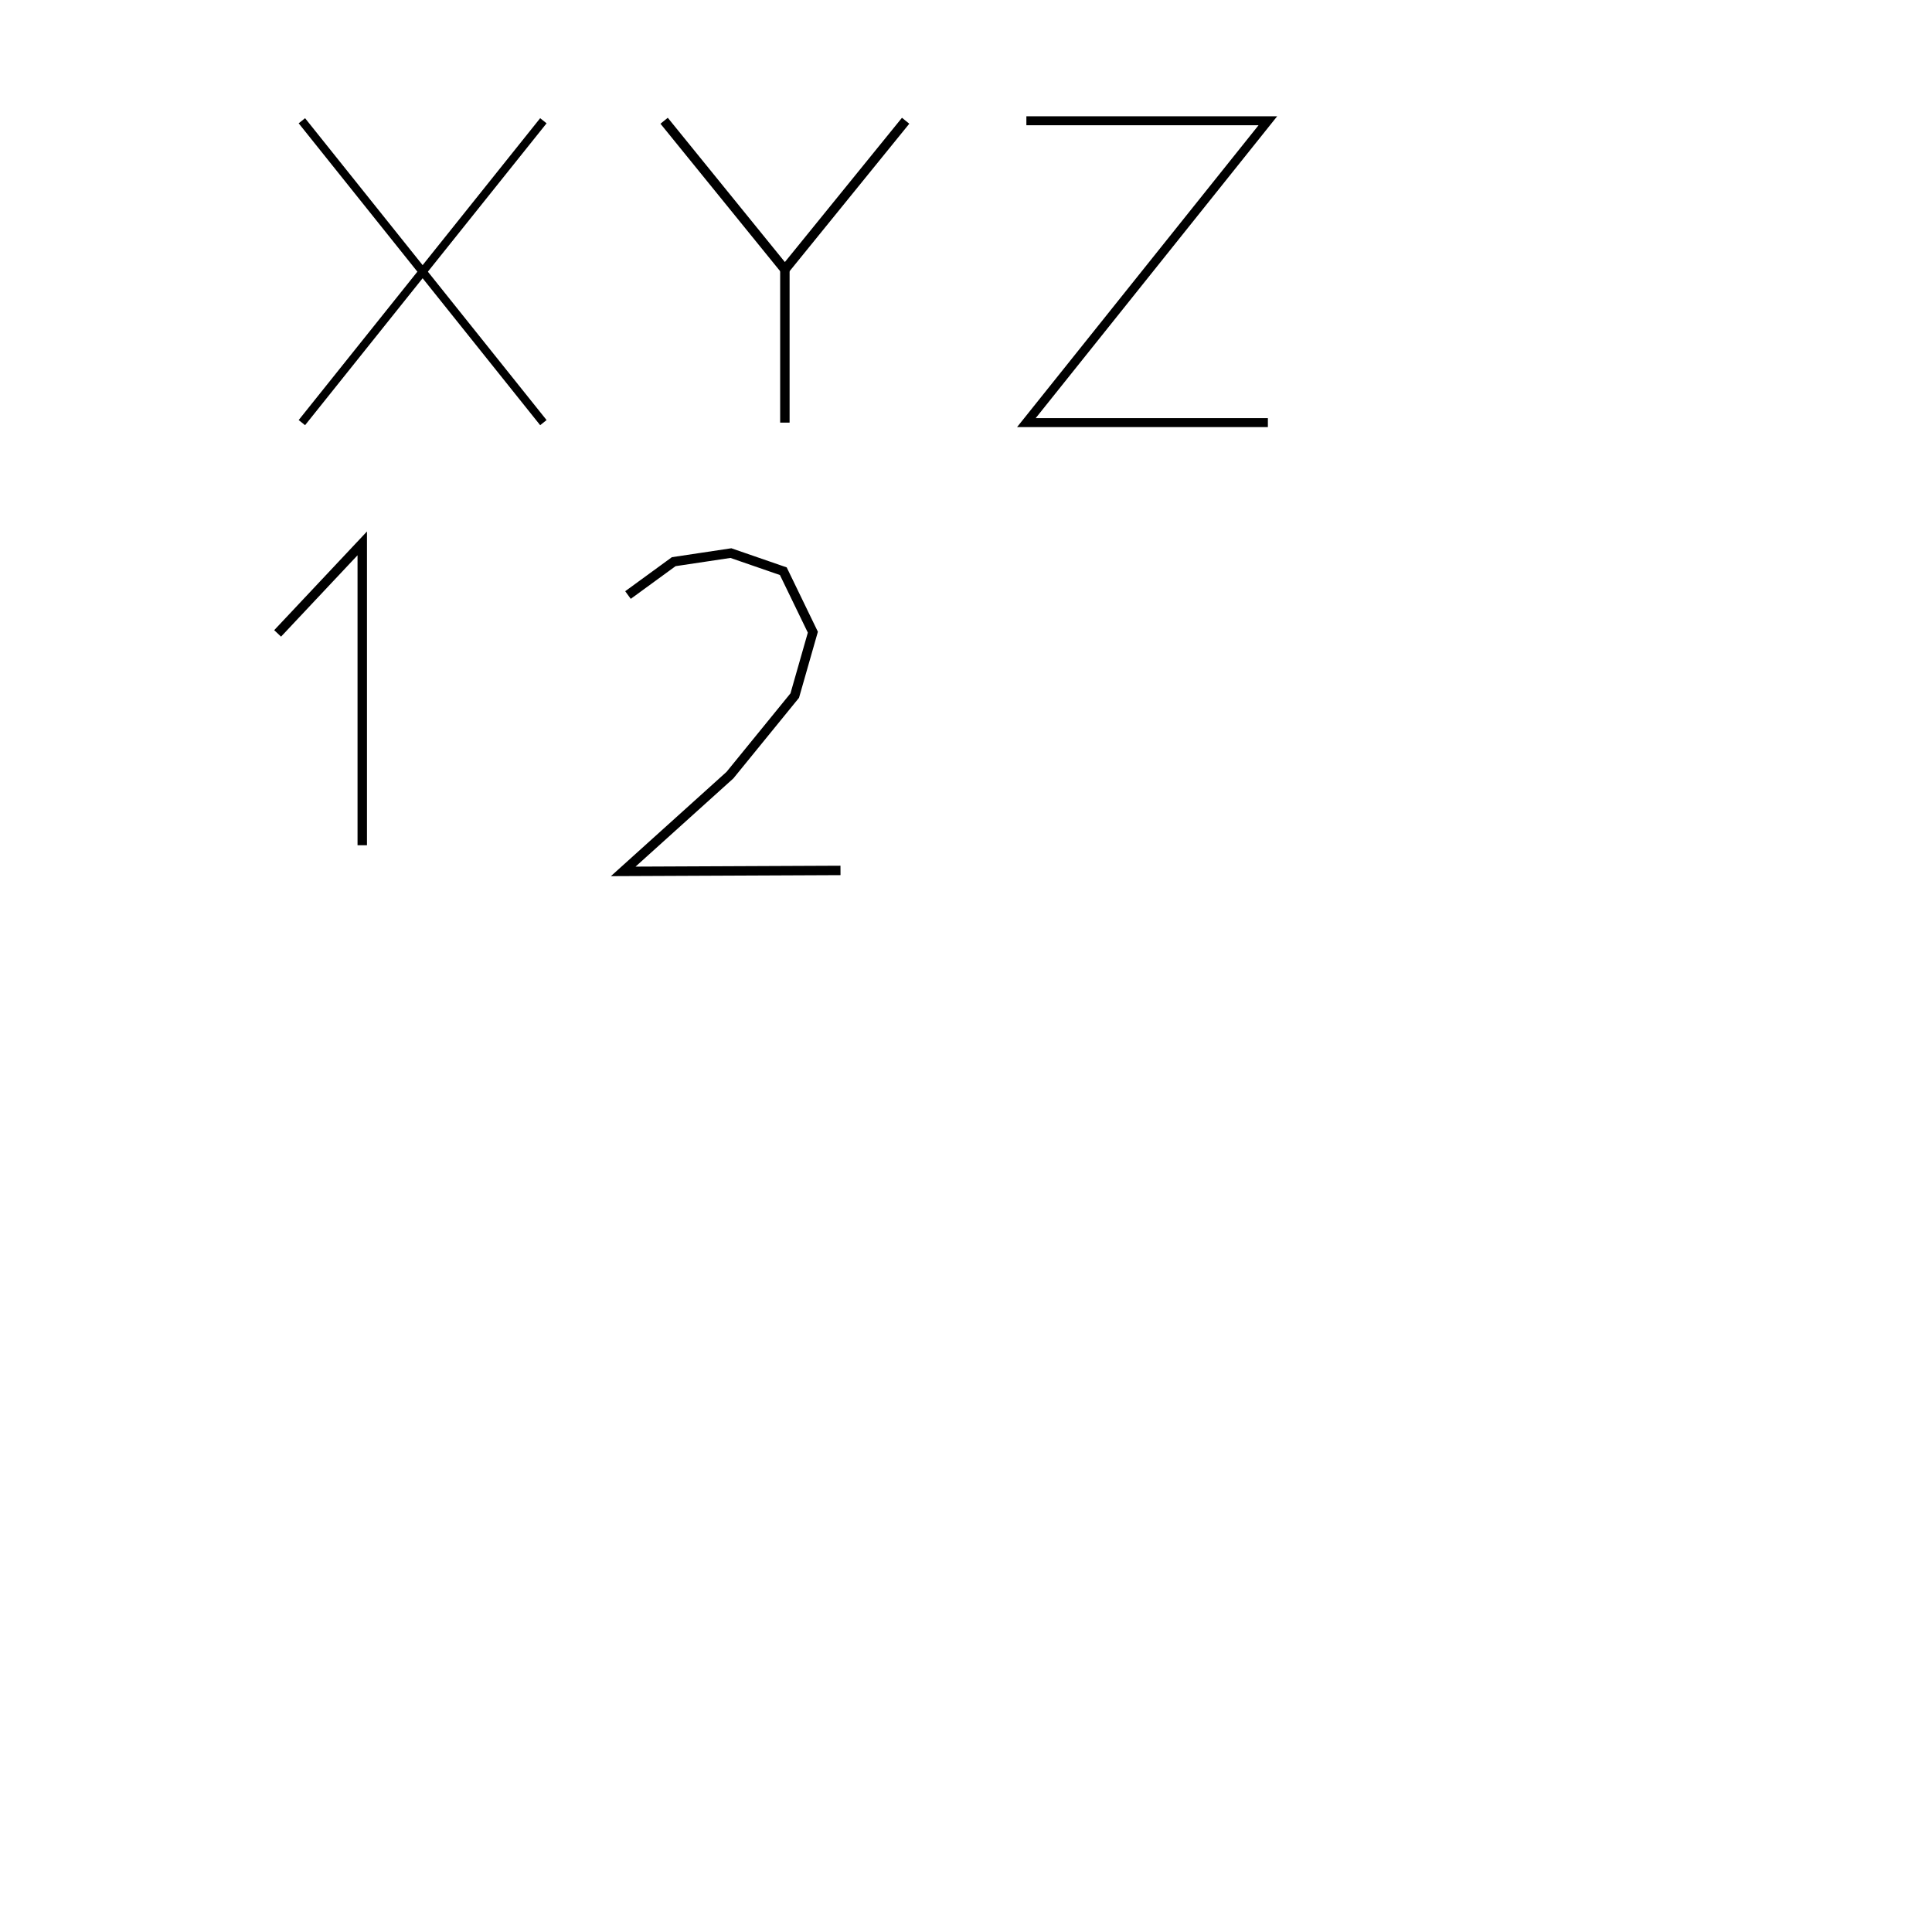
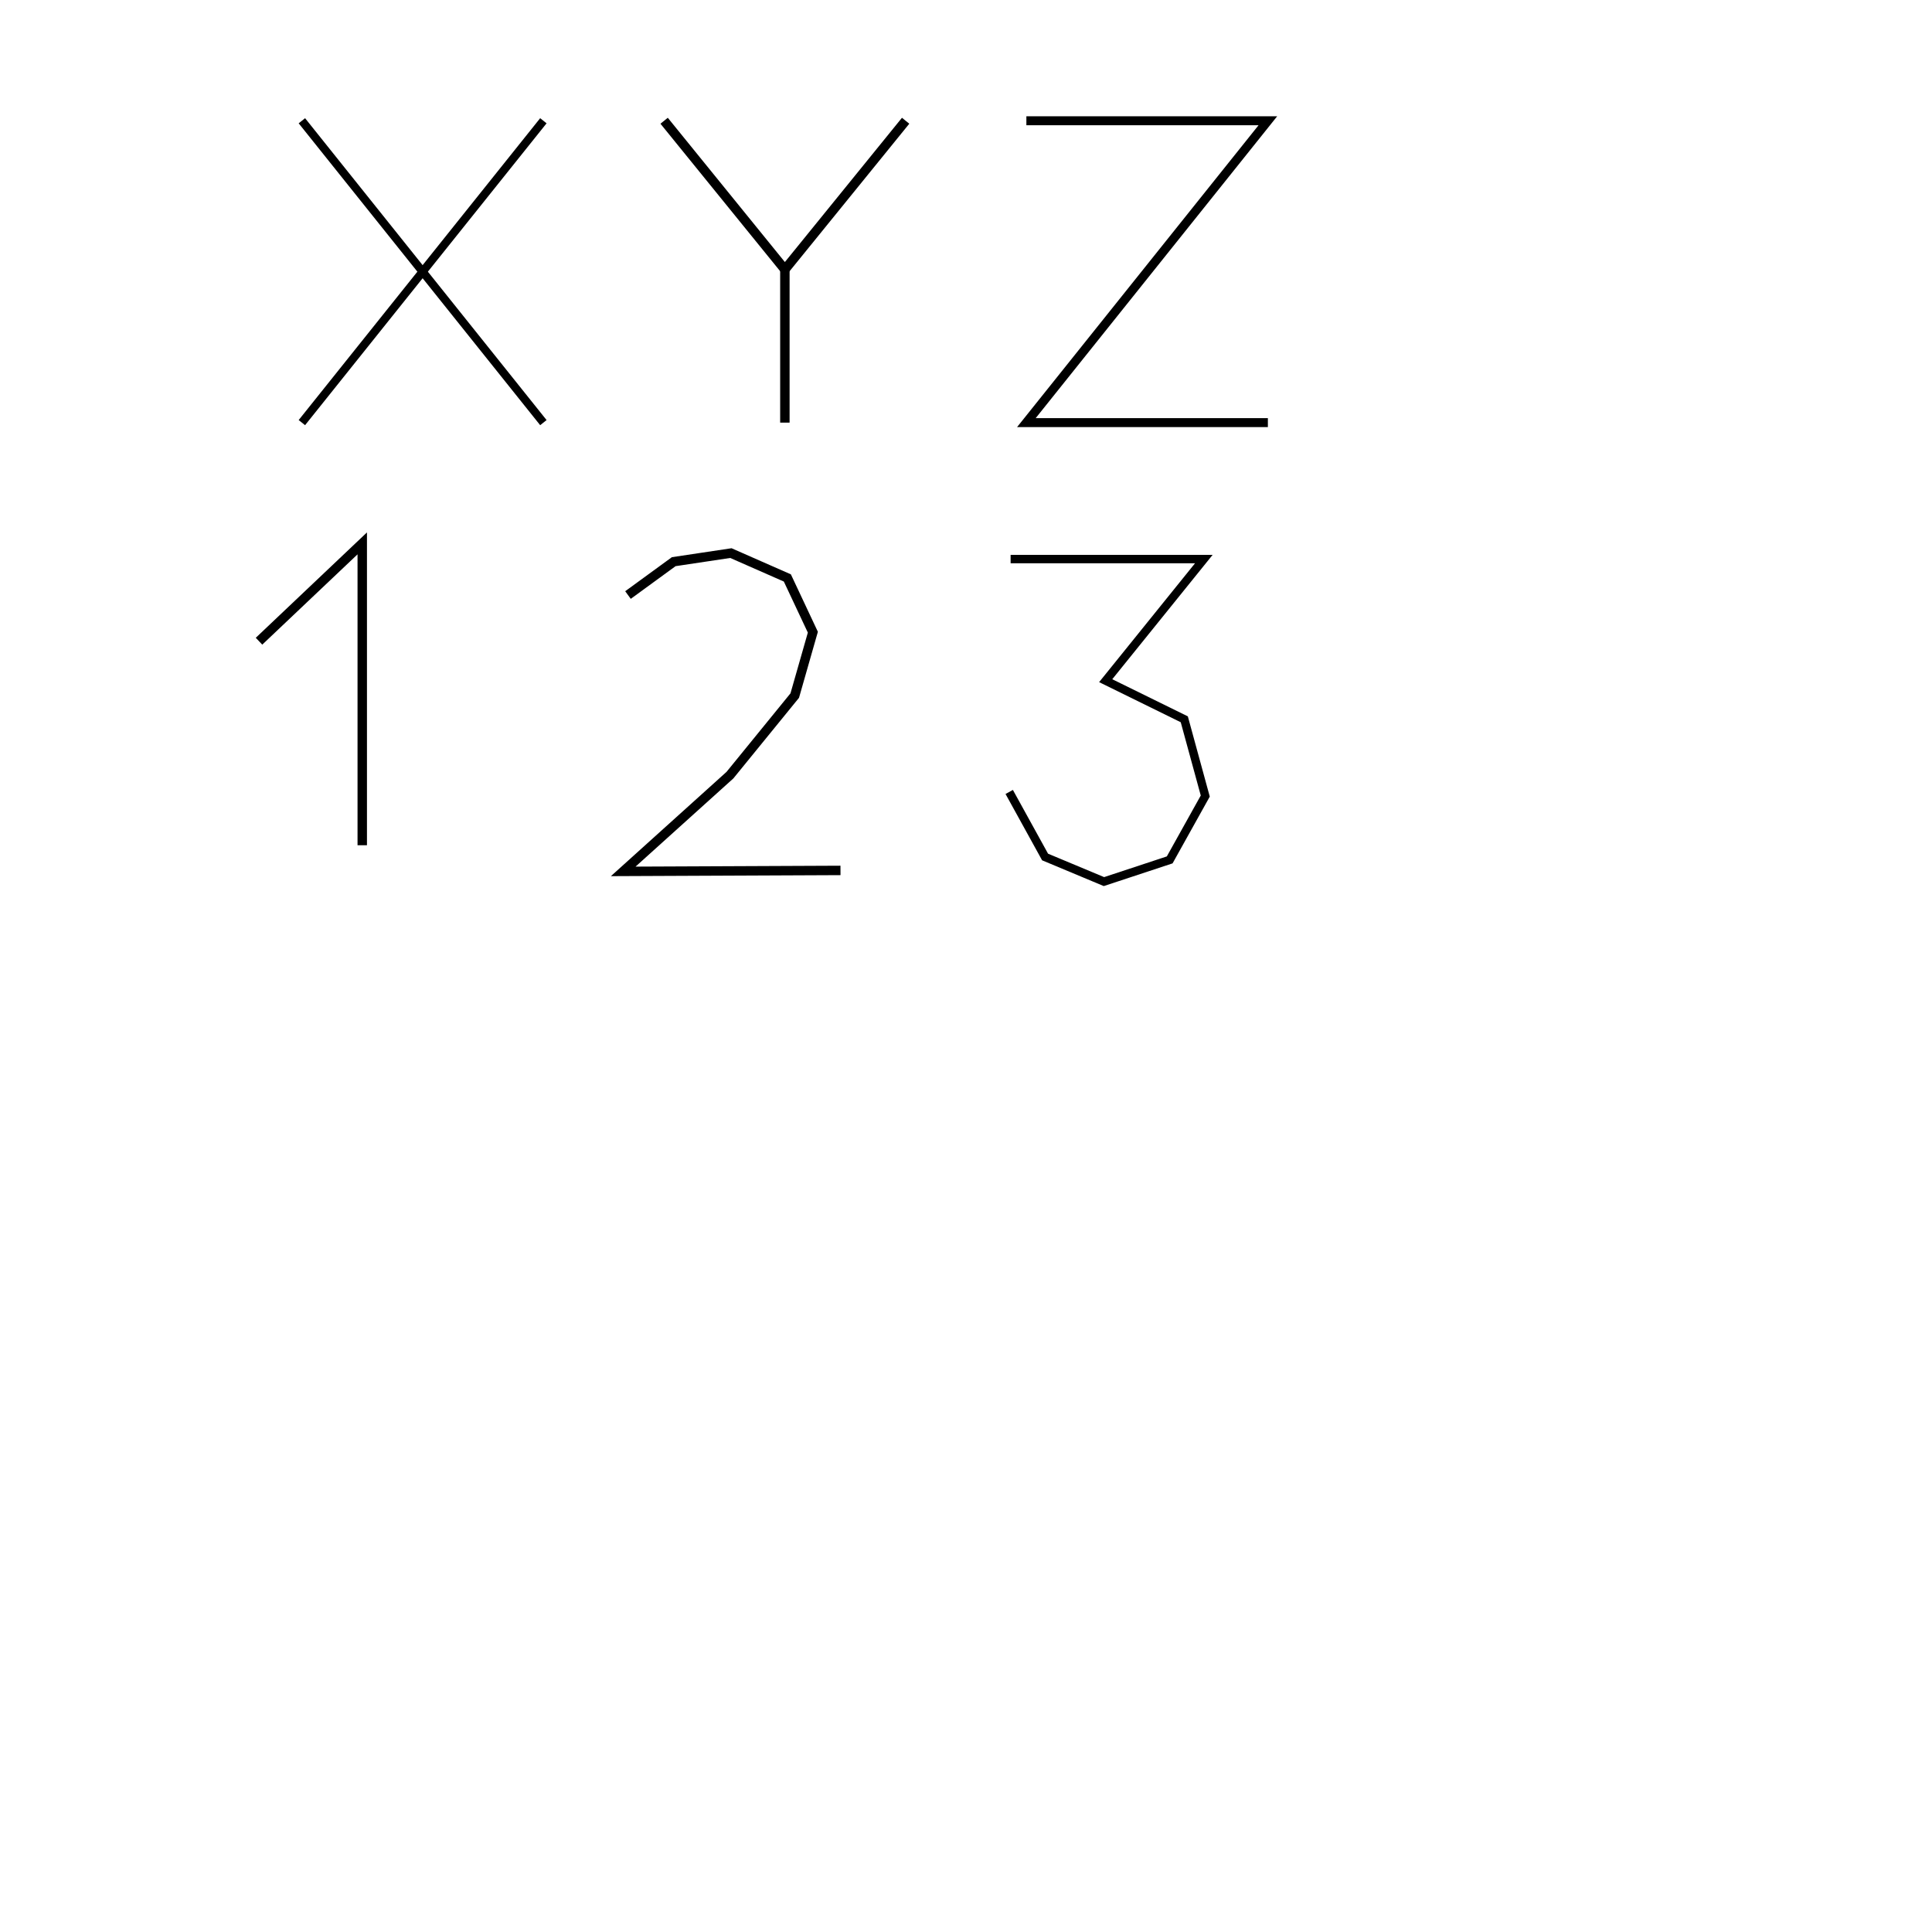
<svg xmlns="http://www.w3.org/2000/svg" width="256" height="256" viewBox="0 0 256 256" id="svg2" version="1.1">
  <defs id="defs4">
    </defs>
  <g id="layer1" transform="translate(0,-796.3622)">
    <g id="gx" transform="translate(-5,0.3571429)">
      <path id="path4138" d="M 45,812.005 77,852.005" style="opacity:1;fill:none;fill-opacity:1;stroke:#000000;stroke-width:1.086;stroke-linecap:butt;stroke-linejoin:miter;stroke-miterlimit:4;stroke-dasharray:none;stroke-dashoffset:0;stroke-opacity:1" />
      <path id="path4142" d="M 45,852.005 77,812.005" style="opacity:1;fill:none;fill-opacity:1;stroke:#000000;stroke-width:1.086;stroke-linecap:butt;stroke-linejoin:miter;stroke-miterlimit:4;stroke-dasharray:none;stroke-dashoffset:0;stroke-opacity:1" />
    </g>
    <g id="gz">
      <path id="xxxxx" d="M 136,812.362 168,812.362 136,852.362 168,852.362" style="opacity:1;fill:none;fill-opacity:1;stroke:#000000;stroke-width:1.185;stroke-linecap:butt;stroke-linejoin:miter;stroke-miterlimit:4;stroke-dasharray:none;stroke-dashoffset:0;stroke-opacity:1" />
    </g>
    <g id="gy">
      <path id="path4181" d="M 88,812.362 104,832.076 120,812.362" style="opacity:1;fill:none;fill-opacity:1;stroke:#000000;stroke-width:1.25;stroke-linecap:butt;stroke-linejoin:miter;stroke-miterlimit:4;stroke-dasharray:none;stroke-dashoffset:0;stroke-opacity:1" />
      <path id="path4185" d="M 104,831.719 104,852.362" style="opacity:1;fill:none;fill-opacity:1;stroke:#000000;stroke-width:1.25;stroke-linecap:butt;stroke-linejoin:miter;stroke-miterlimit:4;stroke-dasharray:none;stroke-dashoffset:0;stroke-opacity:1" />
    </g>
    <g id="g1">
-       <path id="path4193" d="M 36.786,880.291 48,868.362 48,908.362" style="opacity:1;fill:none;fill-opacity:1;stroke:#000000;stroke-width:1.25;stroke-linecap:butt;stroke-linejoin:miter;stroke-miterlimit:4;stroke-dasharray:none;stroke-dashoffset:0;stroke-opacity:1" />
+       <path id="path4193" d="M 34.321,881.326 48,868.362 48,908.362" style="opacity:1;fill:none;fill-opacity:1;stroke:#000000;stroke-width:1.25;stroke-linecap:butt;stroke-linejoin:miter;stroke-miterlimit:4;stroke-dasharray:none;stroke-dashoffset:0;stroke-opacity:1" />
    </g>
    <g id="g2">
-       <path id="path4844" d="M 83.211,875.207 89.272,870.787 96.848,869.651 103.793,872.05 107.708,880.131 105.308,888.529 96.722,899.072 82.58,911.825 111.369,911.698" style="opacity:1;fill:none;fill-opacity:1;stroke:#000000;stroke-width:1.25;stroke-linecap:butt;stroke-linejoin:miter;stroke-miterlimit:4;stroke-dasharray:none;stroke-dashoffset:0;stroke-opacity:1" />
+       <path id="path4844" d="M 83.211,875.207 89.272,870.787 96.848,869.651 104.329,872.943 107.708,880.131 105.308,888.529 96.722,899.072 82.58,911.825 111.369,911.698" style="opacity:1;fill:none;fill-opacity:1;stroke:#000000;stroke-width:1.25;stroke-linecap:butt;stroke-linejoin:miter;stroke-miterlimit:4;stroke-dasharray:none;stroke-dashoffset:0;stroke-opacity:1" />
+     </g>
+     <g id="g3">
+       <path style="opacity:1;fill:none;fill-opacity:1;stroke:#000000;stroke-width:1.114;stroke-linecap:butt;stroke-linejoin:miter;stroke-miterlimit:4;stroke-dasharray:none;stroke-dashoffset:0;stroke-opacity:1" d="M 133.911,870.442 159.513,870.442 146.51,886.555 156.924,891.672 159.704,901.843 154.991,910.302 146.28,913.178 138.478,909.918 133.726,901.3" id="path4157" />
    </g>
  </g>
</svg>
